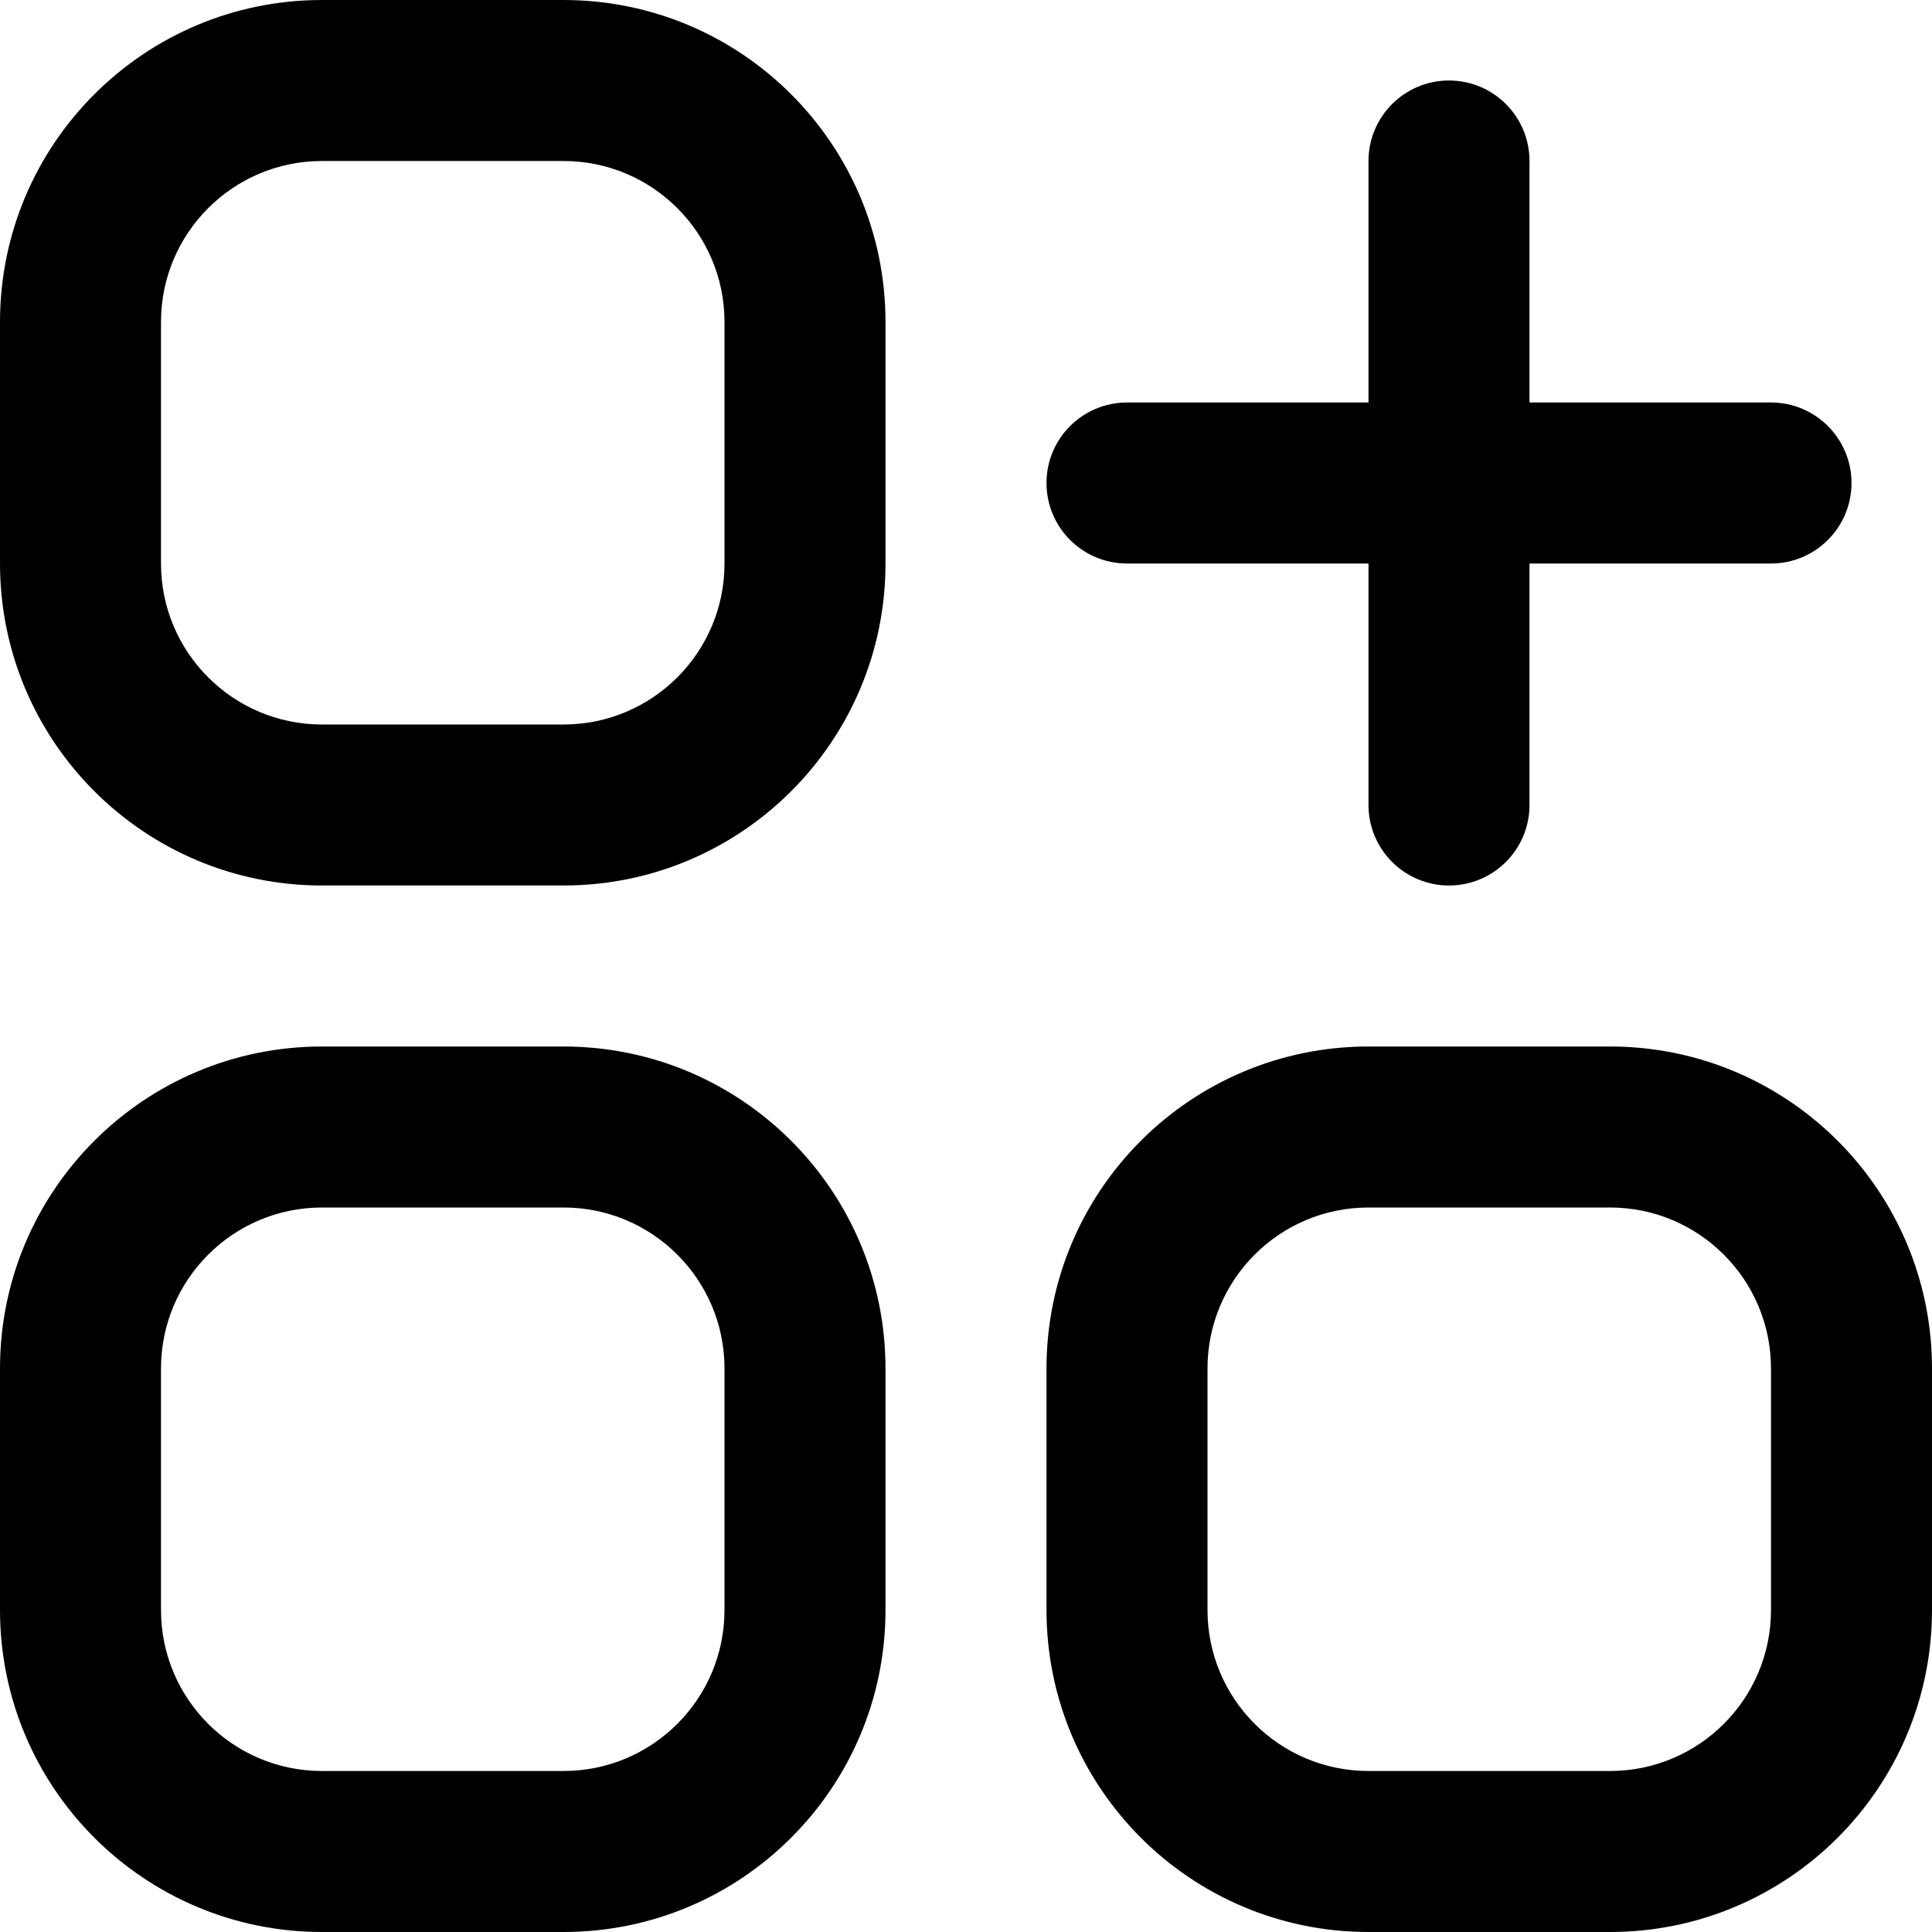
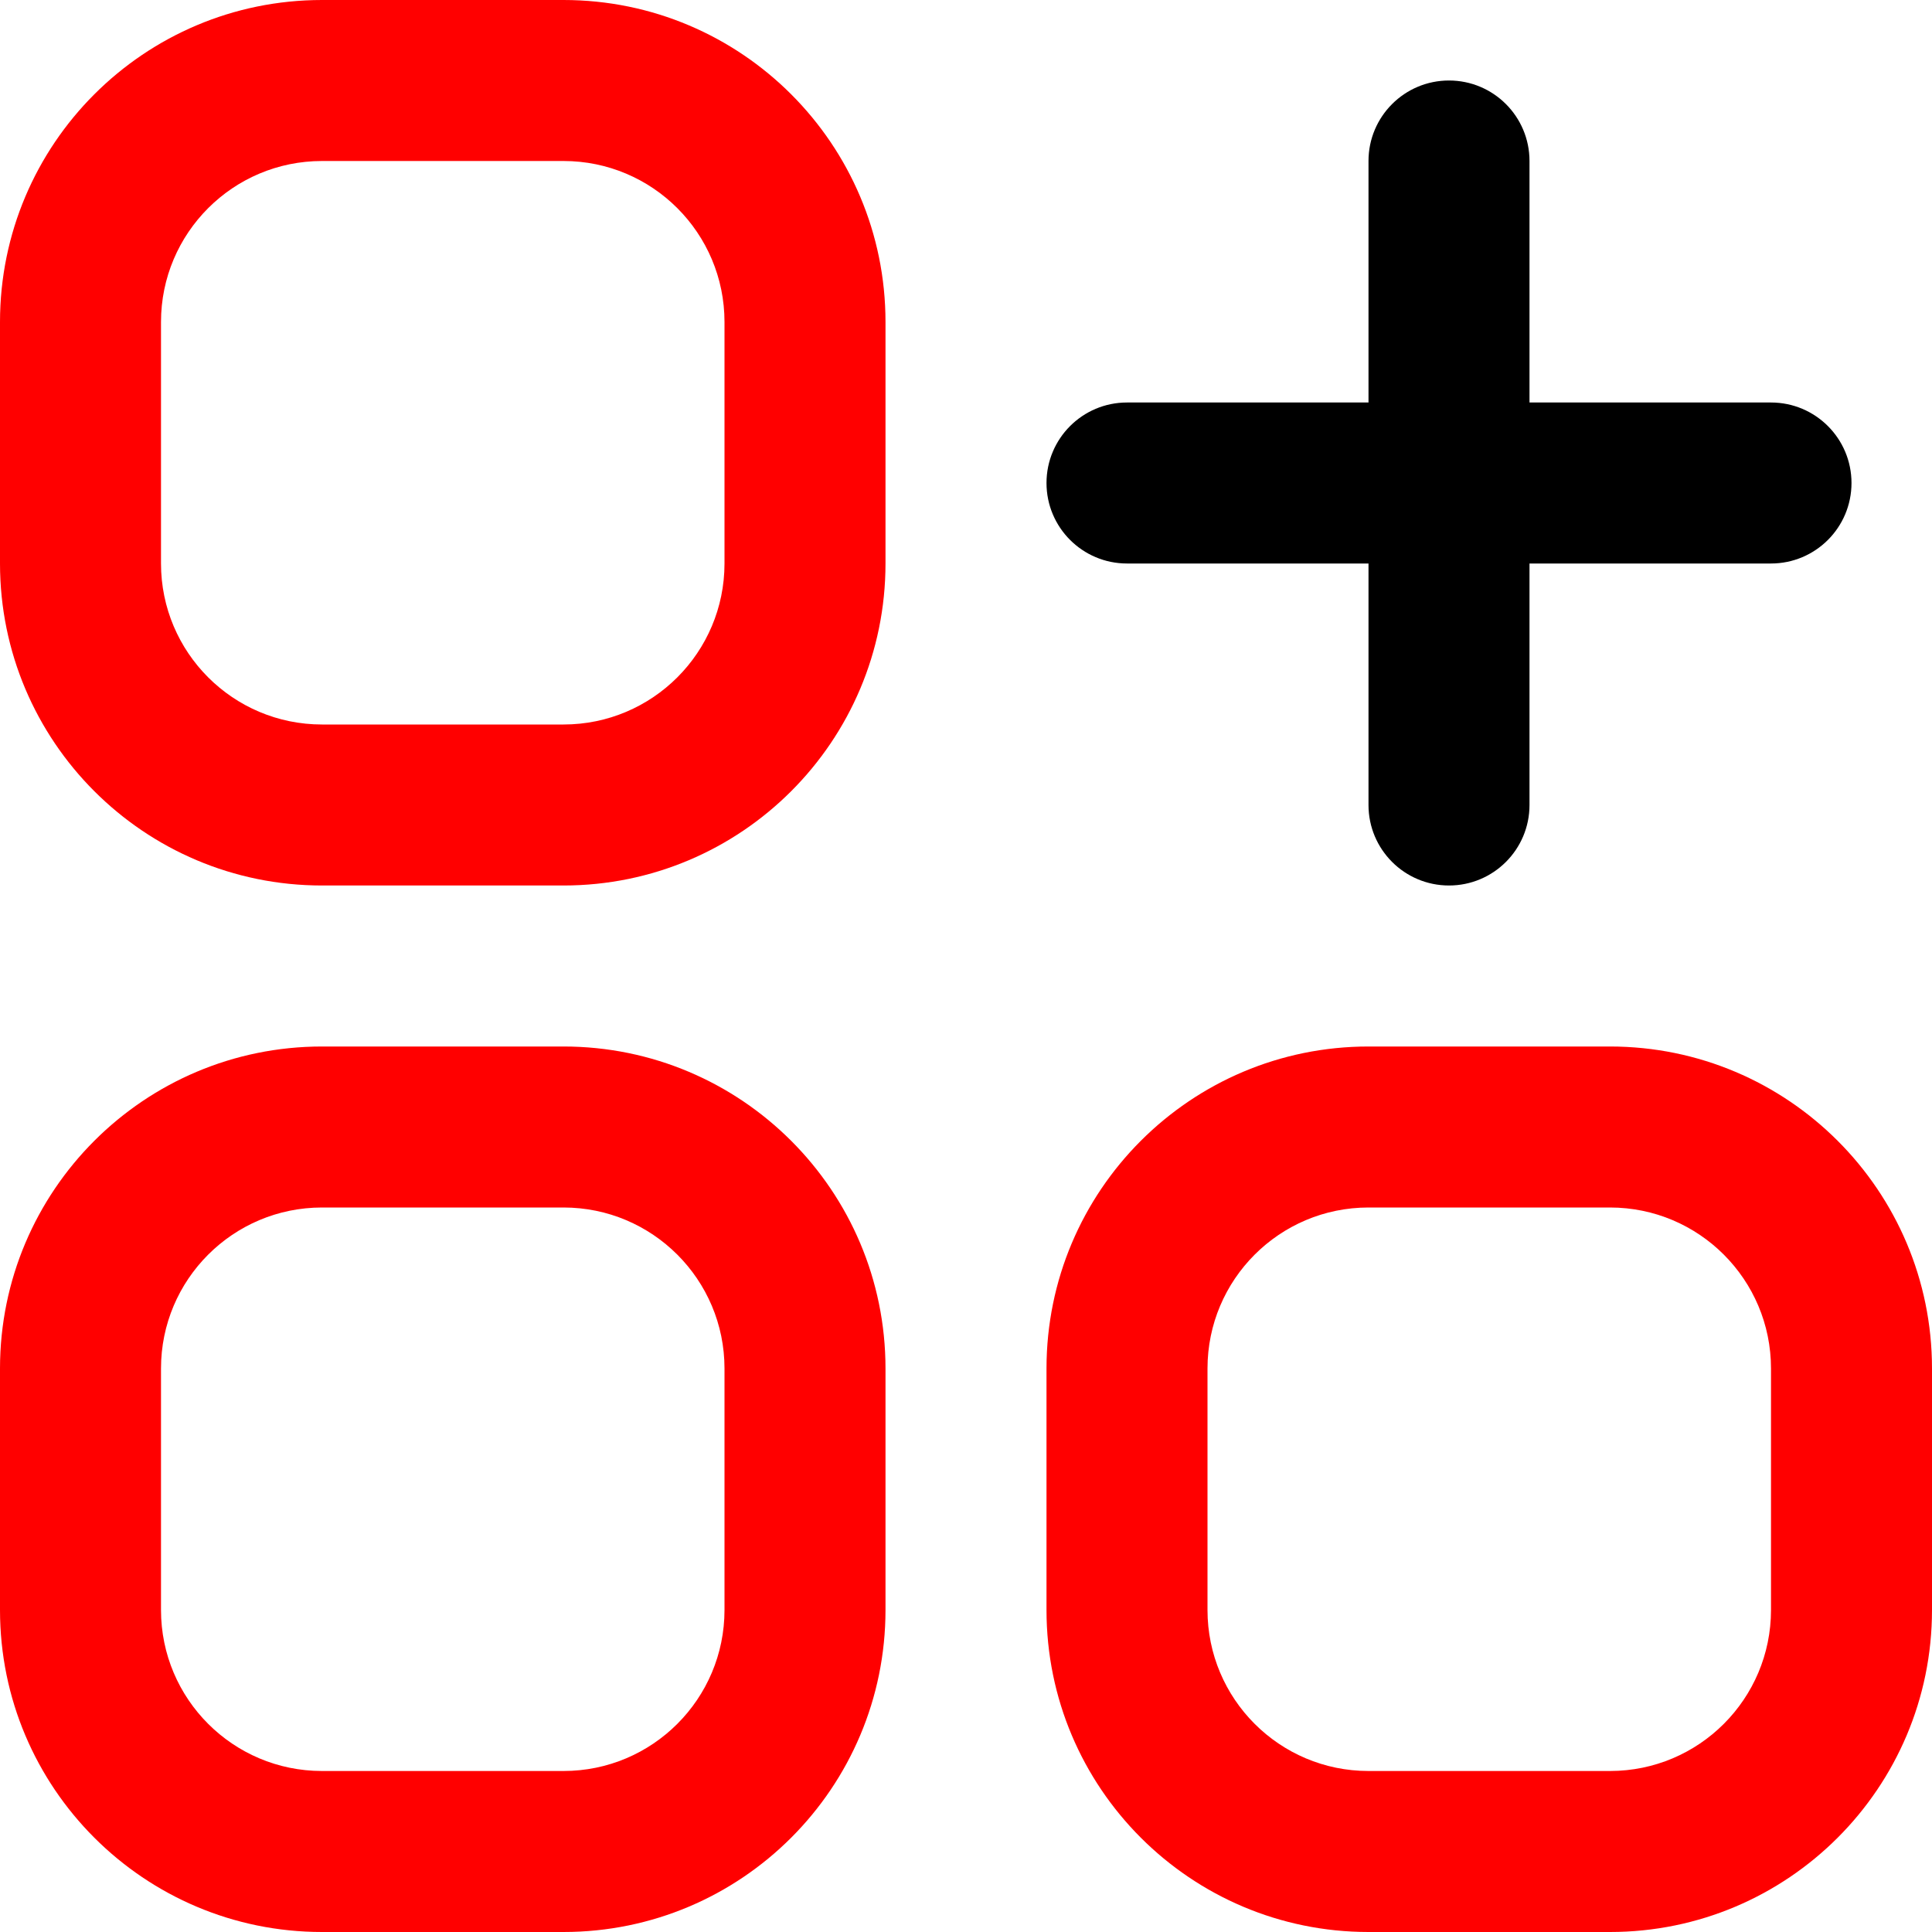
<svg xmlns="http://www.w3.org/2000/svg" id="Outline" viewBox="0 0 24 24" width="100%" height="100%">
-   <path d="M7,0H4A4,4,0,0,0,0,4V7a4,4,0,0,0,4,4H7a4,4,0,0,0,4-4V4A4,4,0,0,0,7,0ZM9,7A2,2,0,0,1,7,9H4A2,2,0,0,1,2,7V4A2,2,0,0,1,4,2H7A2,2,0,0,1,9,4Z" />
-   <path d="M7,13H4a4,4,0,0,0-4,4v3a4,4,0,0,0,4,4H7a4,4,0,0,0,4-4V17A4,4,0,0,0,7,13Zm2,7a2,2,0,0,1-2,2H4a2,2,0,0,1-2-2V17a2,2,0,0,1,2-2H7a2,2,0,0,1,2,2Z" />
-   <path d="M20,13H17a4,4,0,0,0-4,4v3a4,4,0,0,0,4,4h3a4,4,0,0,0,4-4V17A4,4,0,0,0,20,13Zm2,7a2,2,0,0,1-2,2H17a2,2,0,0,1-2-2V17a2,2,0,0,1,2-2h3a2,2,0,0,1,2,2Z" />
+   <path fill="red" d="M7,0H4A4,4,0,0,0,0,4V7a4,4,0,0,0,4,4H7a4,4,0,0,0,4-4V4A4,4,0,0,0,7,0ZM9,7A2,2,0,0,1,7,9H4A2,2,0,0,1,2,7V4A2,2,0,0,1,4,2H7A2,2,0,0,1,9,4Z" />
+   <path fill="red" d="M7,13H4a4,4,0,0,0-4,4v3a4,4,0,0,0,4,4H7a4,4,0,0,0,4-4V17A4,4,0,0,0,7,13Zm2,7a2,2,0,0,1-2,2H4a2,2,0,0,1-2-2V17a2,2,0,0,1,2-2H7a2,2,0,0,1,2,2Z" />
+   <path fill="red" d="M20,13H17a4,4,0,0,0-4,4v3a4,4,0,0,0,4,4h3a4,4,0,0,0,4-4V17A4,4,0,0,0,20,13Zm2,7a2,2,0,0,1-2,2H17a2,2,0,0,1-2-2V17a2,2,0,0,1,2-2h3a2,2,0,0,1,2,2Z" />
  <path d="M14,7h3v3a1,1,0,0,0,2,0V7h3a1,1,0,0,0,0-2H19V2a1,1,0,0,0-2,0V5H14a1,1,0,0,0,0,2Z" />
</svg>
